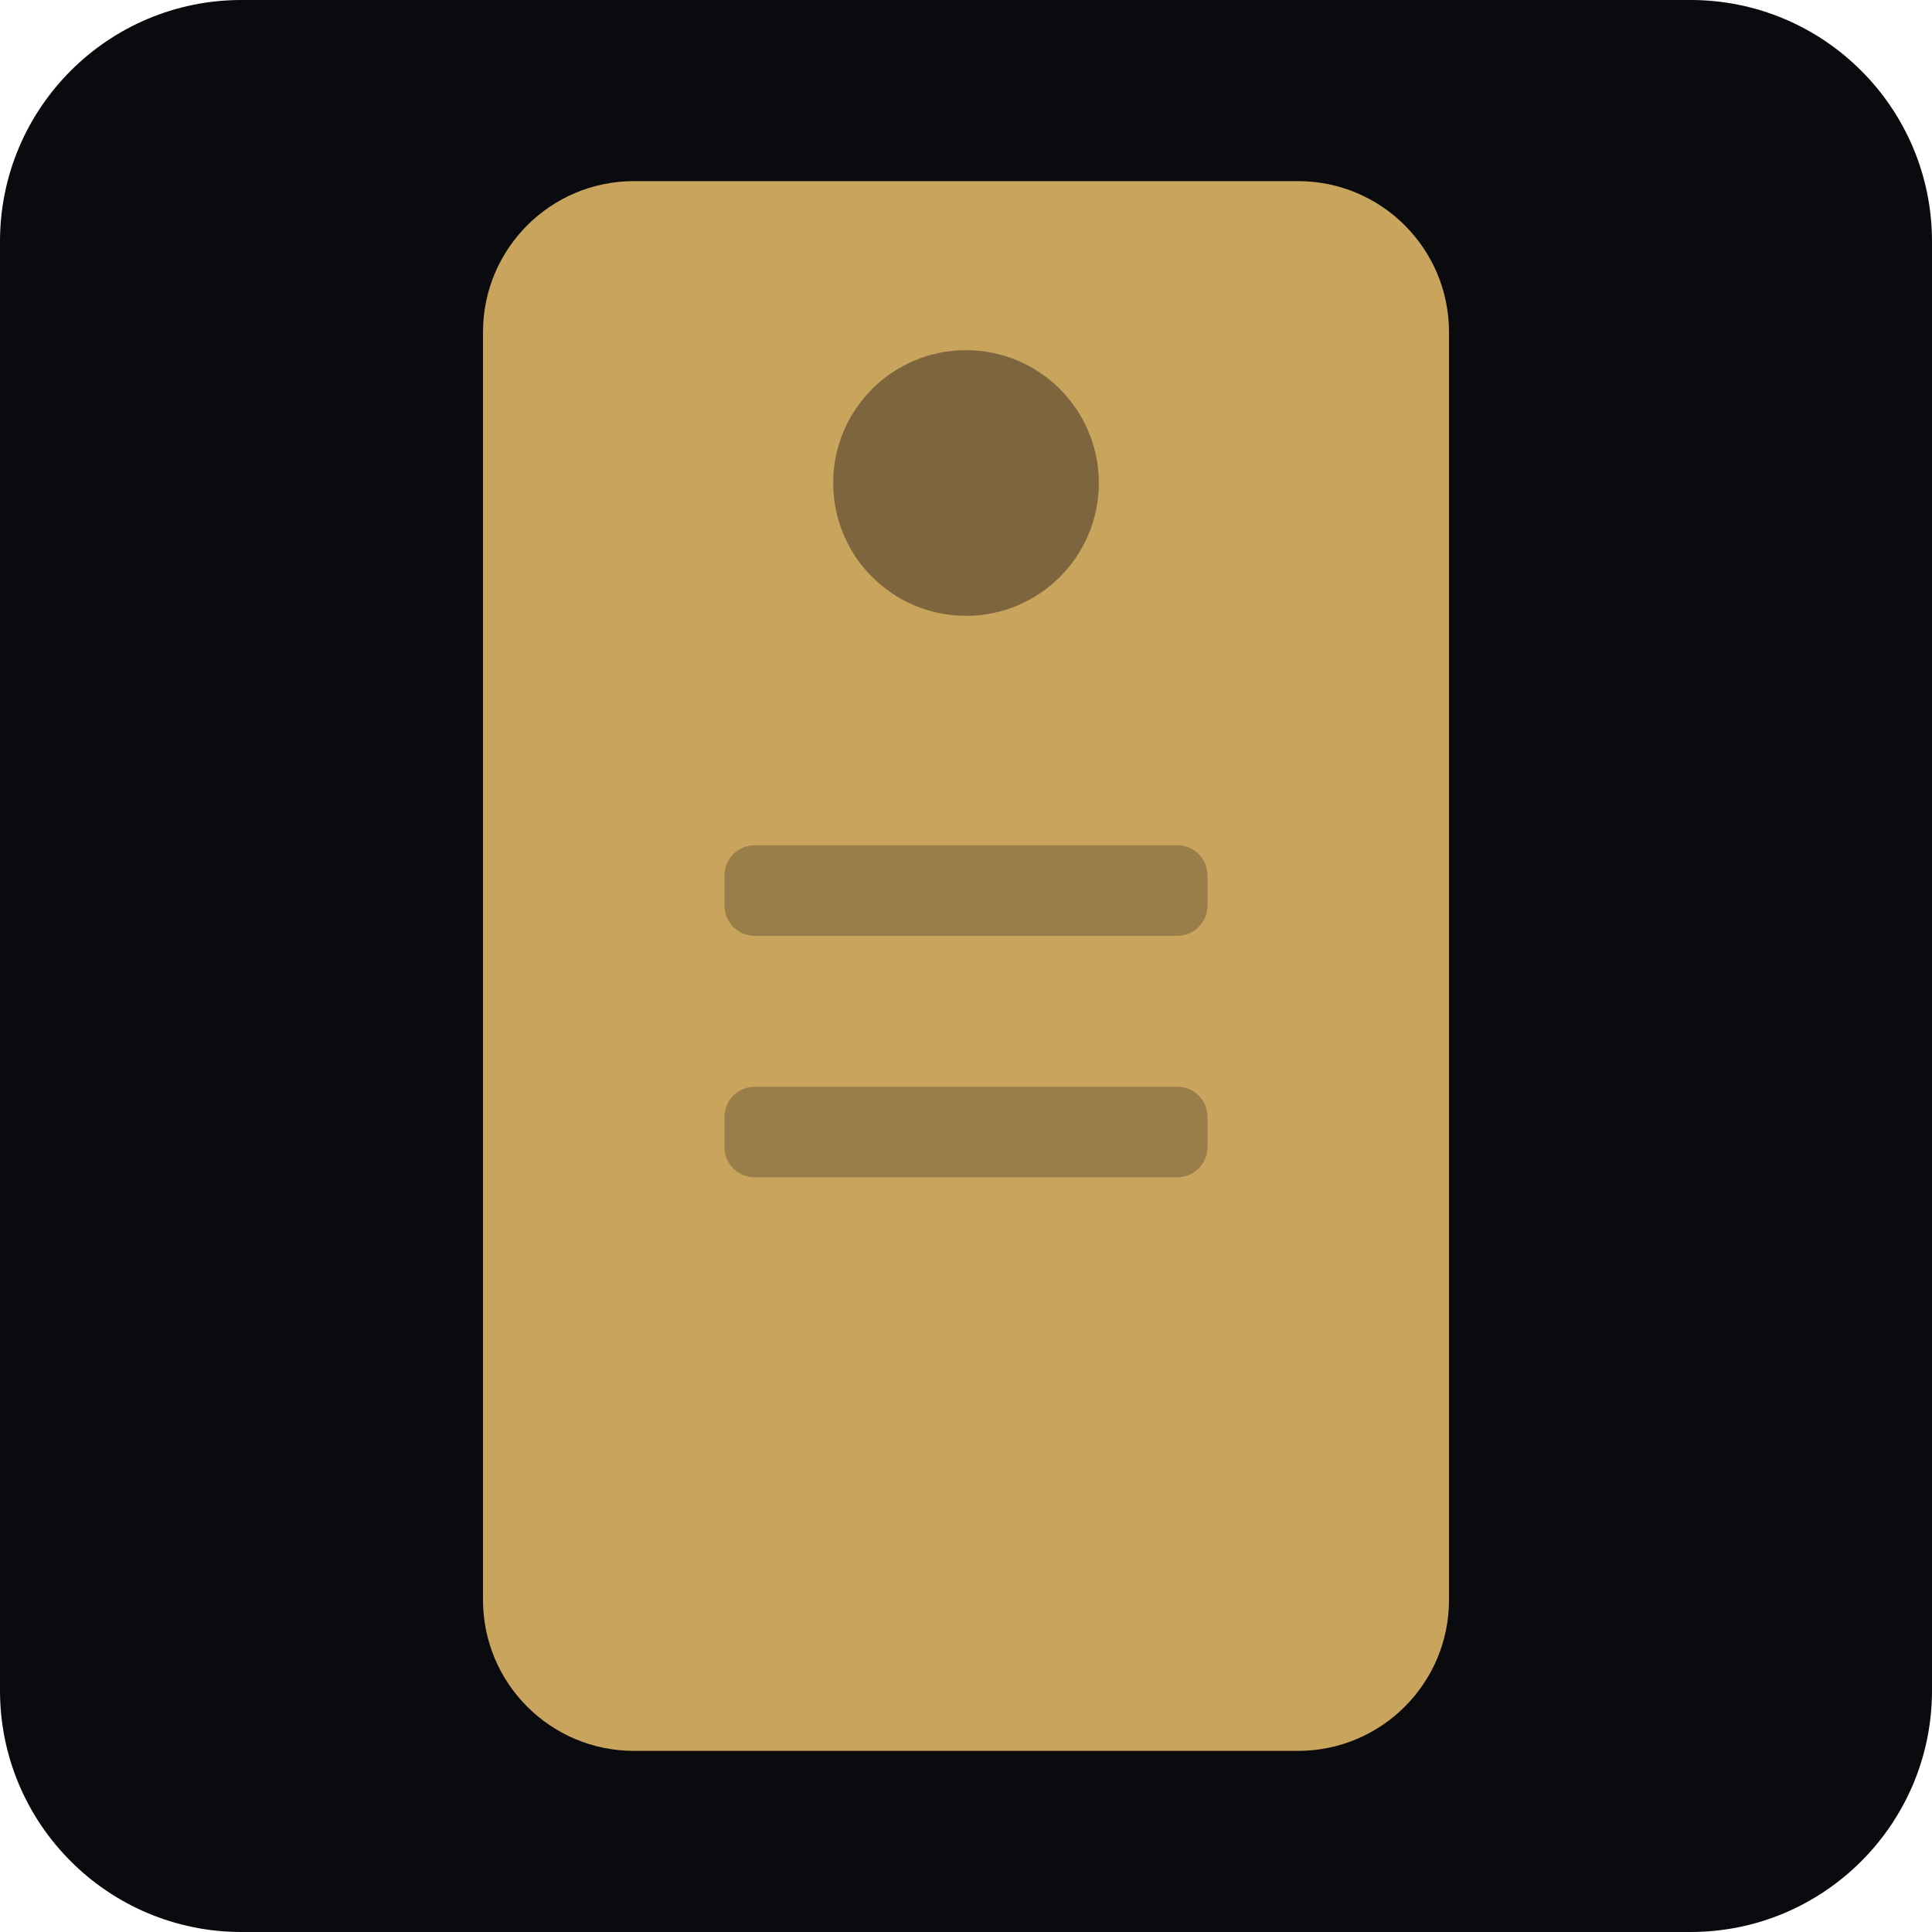
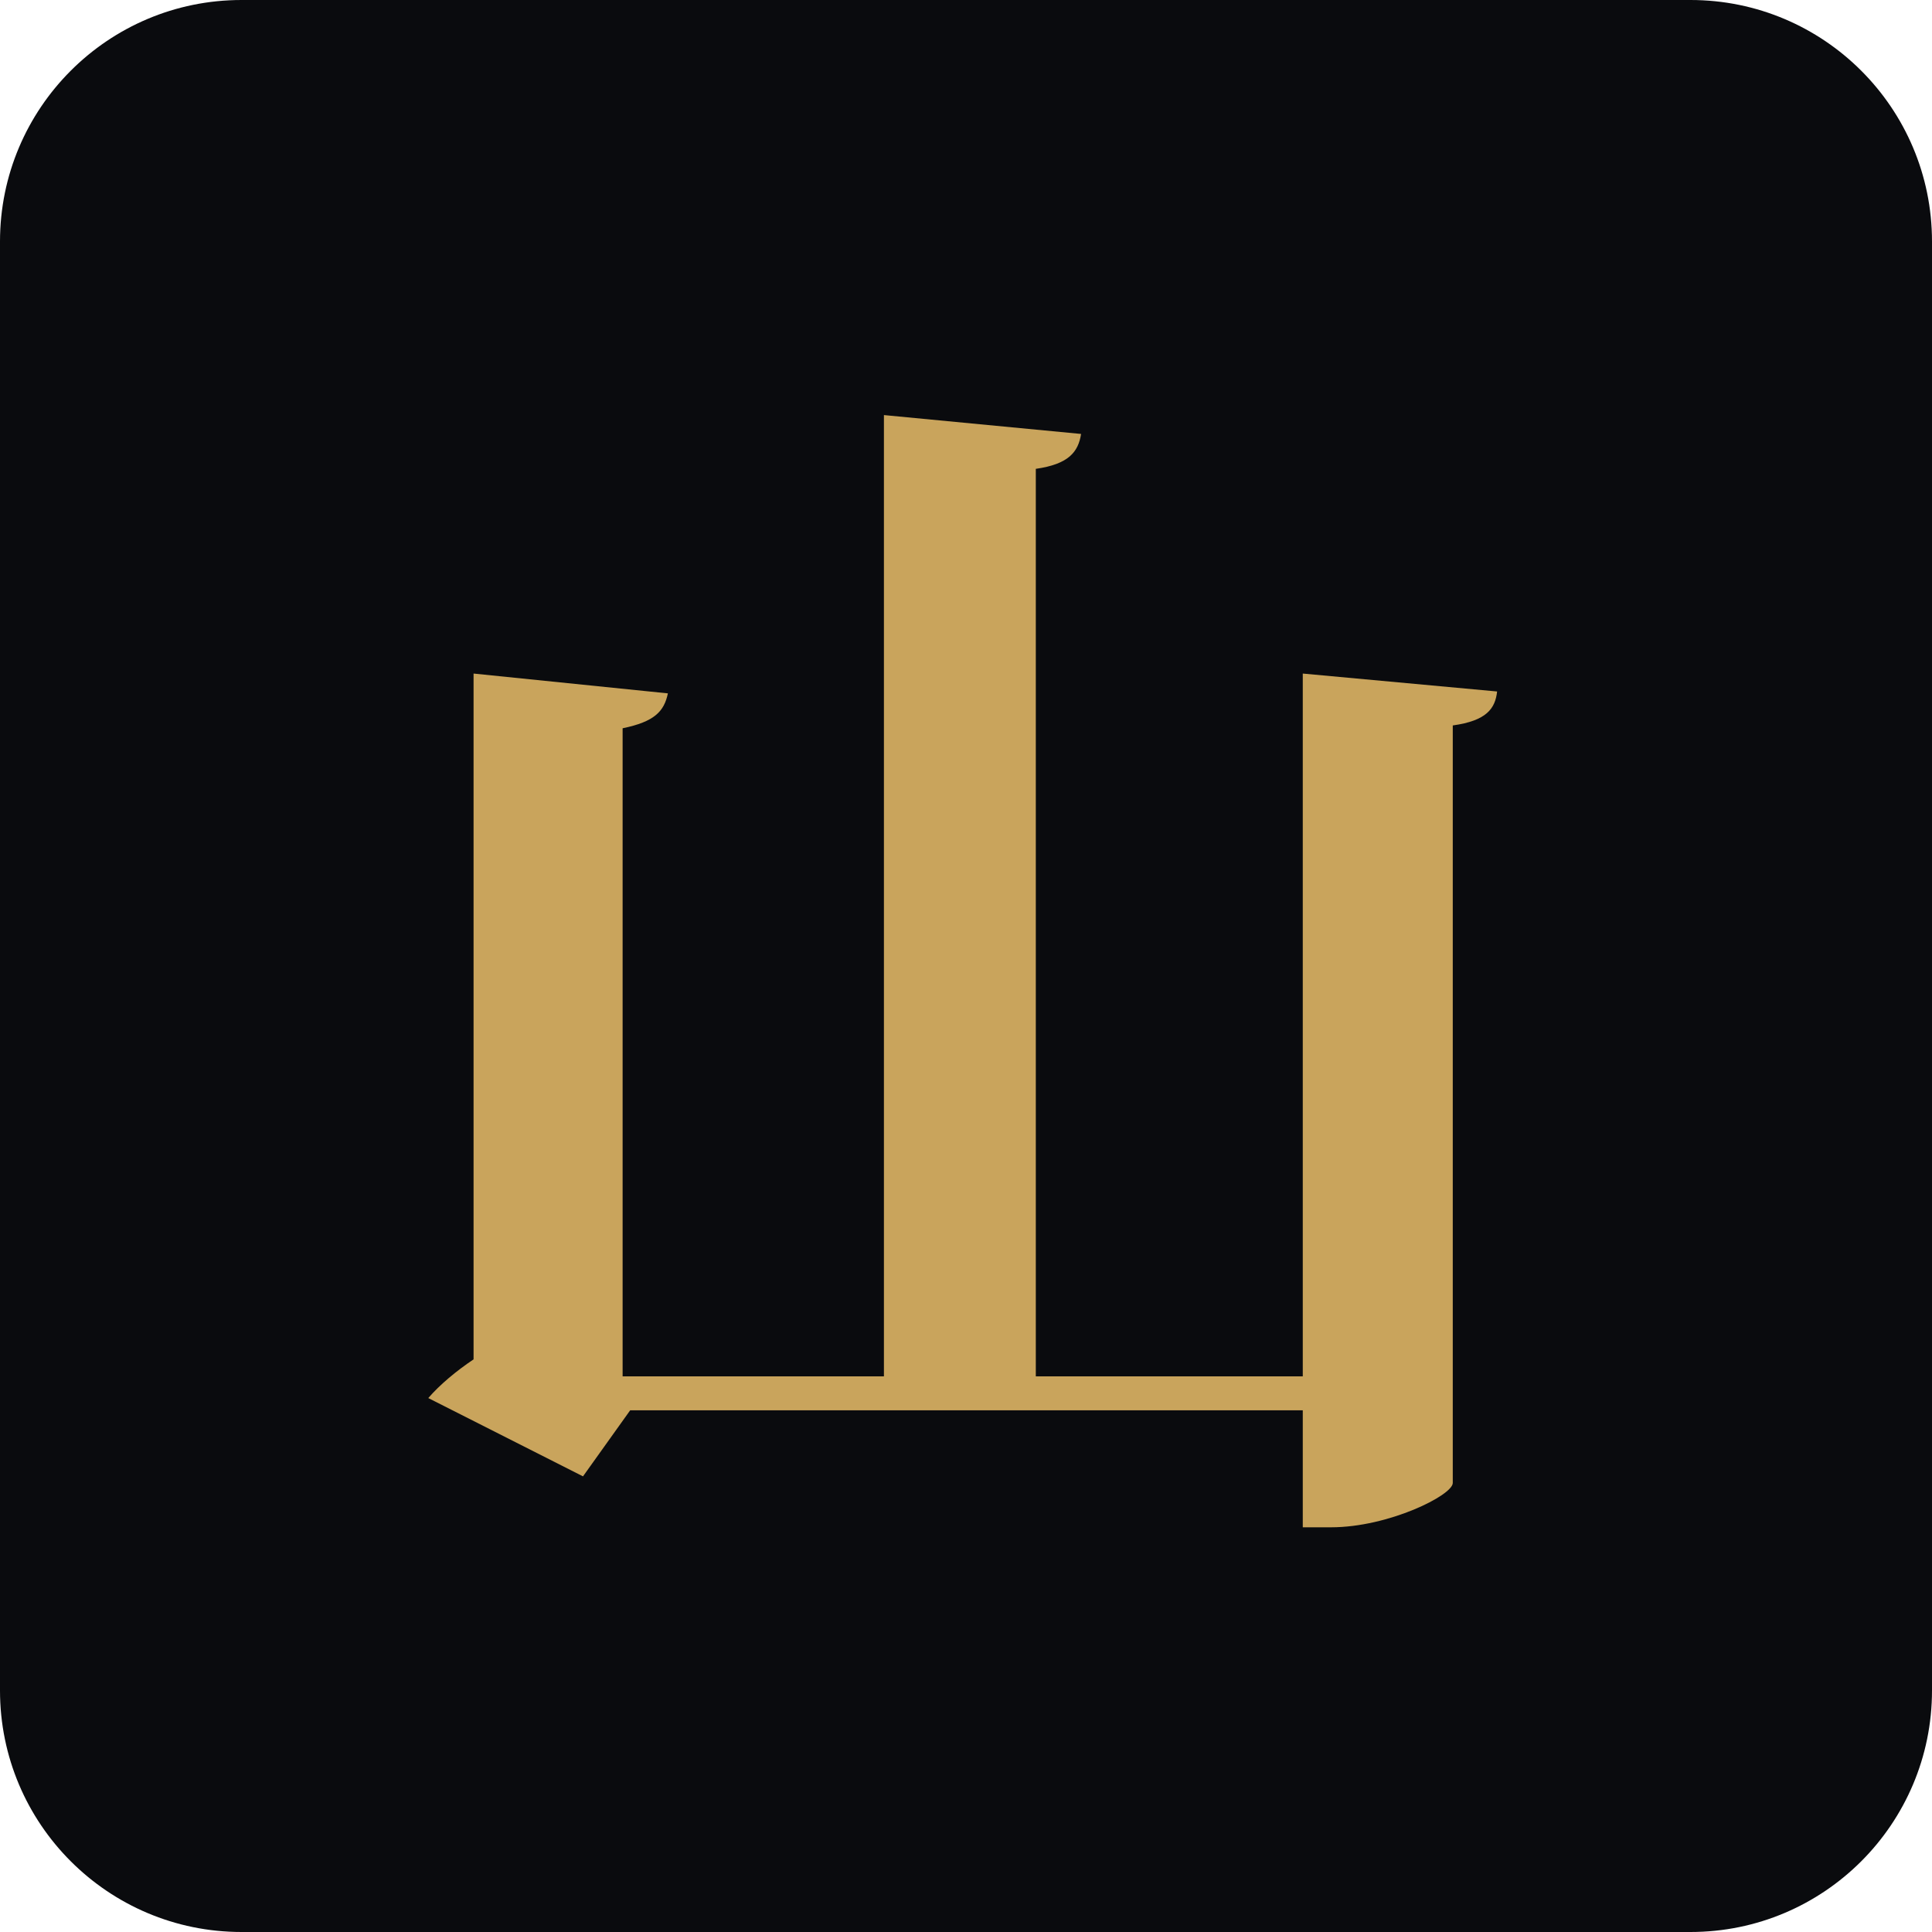
<svg xmlns="http://www.w3.org/2000/svg" viewBox="0 0 32 32">
  <rect width="32" height="32" rx="4" fill="#0a0b0e" />
-   <rect x="8" y="3" width="16" height="26" rx="2.5" fill="#c9a45c" />
-   <circle cx="16" cy="8" r="2.2" fill="#0a0b0e" opacity=".4" />
-   <rect x="12" y="14" width="8" height="1.5" rx=".5" fill="#0a0b0e" opacity=".25" />
-   <rect x="12" y="18" width="8" height="1.5" rx=".5" fill="#0a0b0e" opacity=".25" />
+   <text x="16" y="23.5" text-anchor="middle" font-family="Noto Serif CJK SC, Noto Sans CJK SC, PingFang SC, Microsoft YaHei, serif" font-size="20" font-weight="700" fill="#c9a45c">山</text>
</svg>
